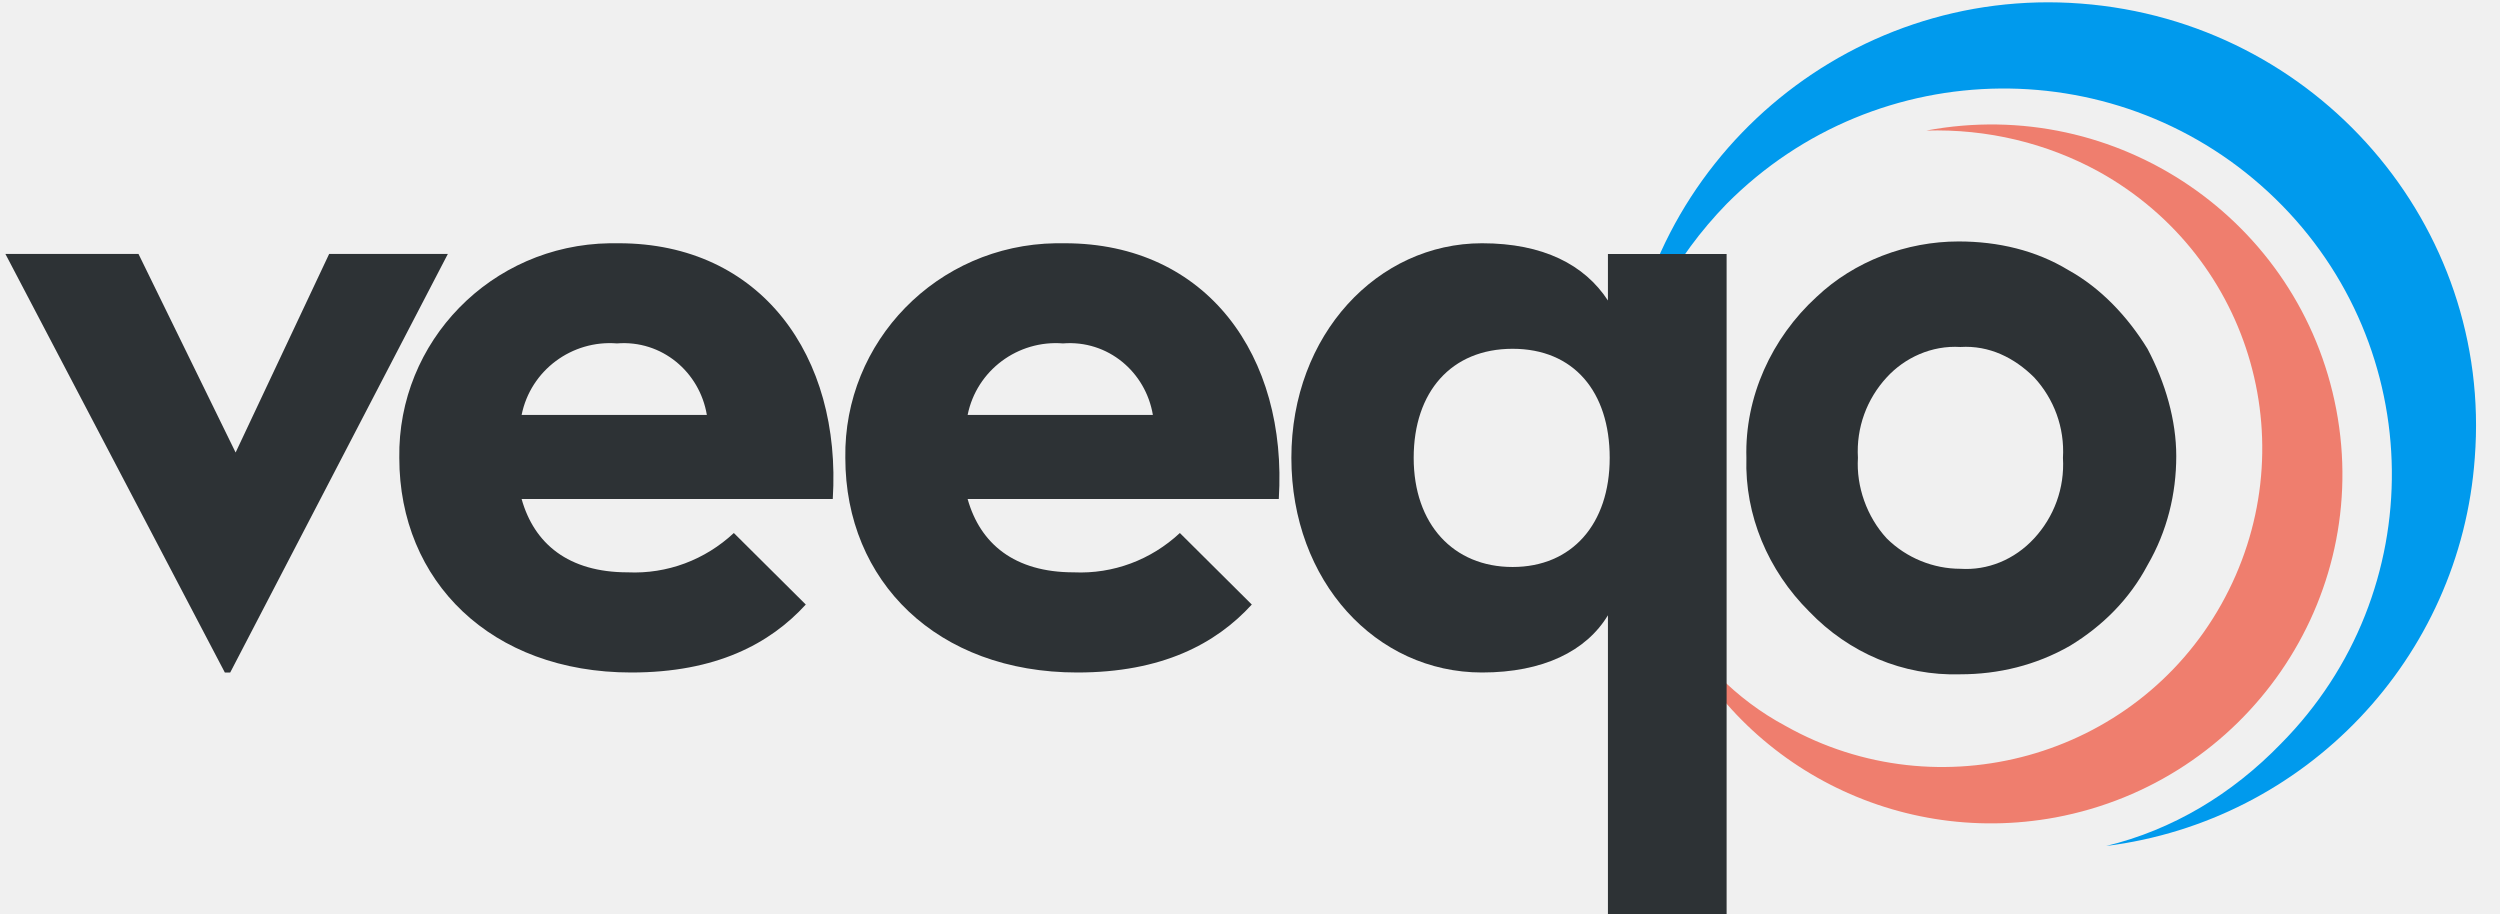
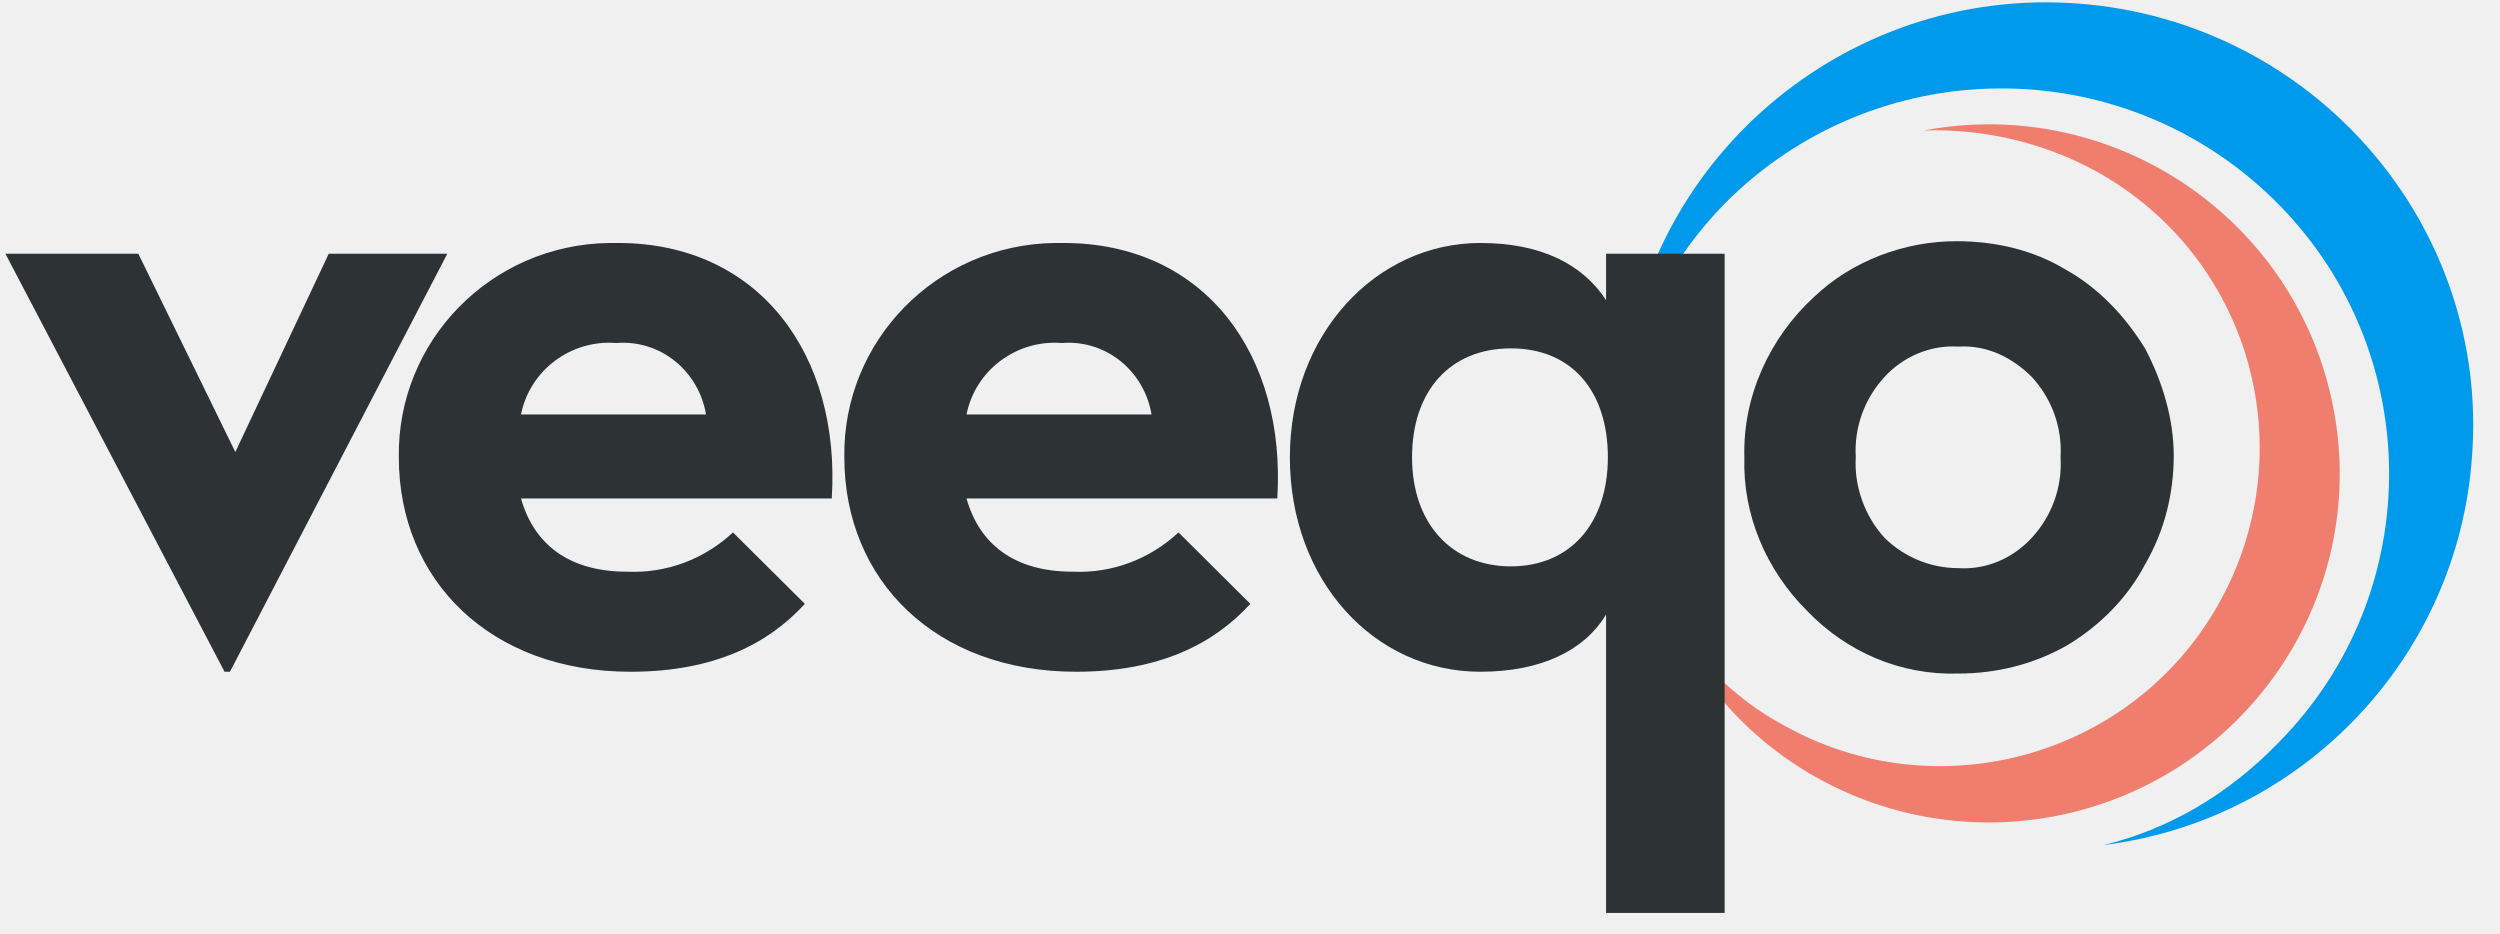
- <svg xmlns="http://www.w3.org/2000/svg" width="93" height="34" viewBox="0 0 93 34" fill="none">
+ <svg xmlns="http://www.w3.org/2000/svg" width="83" height="31" viewBox="0 0 83 31" fill="none">
  <g clip-path="url(#clip0)">
-     <path d="M84.837 27.679C90.457 22.023 90.323 12.908 84.636 7.385C78.949 1.863 69.85 1.929 64.23 7.585C62.289 9.581 60.951 12.043 60.416 14.704C61.085 5.988 68.712 -0.533 77.41 0.133C86.175 0.798 92.731 8.383 92.062 17.033C91.527 24.485 85.773 30.54 78.347 31.471C80.822 30.872 83.03 29.542 84.837 27.679Z" fill="#009AED" />
-     <path d="M66.437 27.013C72.124 30.207 79.417 28.211 82.628 22.489C85.84 16.767 83.833 9.581 78.079 6.387C76.139 5.323 73.931 4.79 71.656 4.857C78.748 3.526 85.572 8.184 86.91 15.236C88.249 22.289 83.565 29.076 76.473 30.407C70.385 31.538 64.363 28.278 62.022 22.622C63.092 24.485 64.564 26.015 66.437 27.013Z" fill="#EF7E6E" />
-     <path d="M79.886 12.975C79.15 11.777 78.147 10.712 76.943 10.047C75.738 9.315 74.333 8.982 72.861 8.982C70.921 8.982 68.981 9.714 67.576 11.045C65.903 12.575 64.9 14.771 64.966 17.033C64.9 19.163 65.769 21.225 67.308 22.755C68.78 24.286 70.787 25.151 72.928 25.084C74.333 25.084 75.738 24.752 77.01 24.02C78.214 23.288 79.217 22.29 79.886 21.026C80.622 19.761 80.957 18.364 80.957 16.967C80.957 15.636 80.555 14.239 79.886 12.975ZM72.928 21.159C71.925 21.159 70.921 20.759 70.185 20.027C69.449 19.229 69.048 18.098 69.115 17.033C69.048 15.902 69.449 14.838 70.185 14.039C70.854 13.307 71.858 12.841 72.928 12.908C73.999 12.841 74.935 13.307 75.671 14.039C76.407 14.838 76.809 15.902 76.742 17.033C76.809 18.164 76.407 19.229 75.671 20.027C74.935 20.826 73.932 21.225 72.928 21.159Z" fill="#2D3235" />
-     <path d="M0.201 9.447H5.152L8.765 16.833L12.244 9.447H16.66L8.564 25.017H8.364L0.201 9.447Z" fill="#2D3235" />
-     <path d="M23.352 21.291C24.823 21.358 26.228 20.826 27.299 19.828L29.975 22.489C28.637 23.953 26.63 25.017 23.485 25.017C18.267 25.017 14.854 21.624 14.854 17.033C14.788 12.708 18.267 9.115 22.682 9.049H23.017C28.302 9.049 31.313 13.241 30.979 18.564H19.404C19.872 20.227 21.144 21.291 23.352 21.291ZM26.295 15.436C26.028 13.839 24.623 12.642 22.95 12.775C21.277 12.642 19.739 13.773 19.404 15.436H26.295Z" fill="#2D3235" />
-     <path d="M39.943 21.291C41.415 21.358 42.82 20.826 43.891 19.828L46.567 22.489C45.229 23.953 43.222 25.017 40.077 25.017C34.858 25.017 31.446 21.624 31.446 17.033C31.379 12.708 34.858 9.115 39.274 9.049H39.609C44.894 9.049 47.905 13.241 47.571 18.564H35.996C36.464 20.227 37.735 21.291 39.943 21.291ZM42.887 15.436C42.62 13.839 41.215 12.642 39.542 12.775C37.869 12.642 36.33 13.773 35.996 15.436H42.887Z" fill="#2D3235" />
-     <path d="M59.815 22.888C59.012 24.219 57.406 25.017 55.131 25.017C51.184 25.017 48.039 21.624 48.039 17.033C48.039 12.442 51.251 9.049 55.131 9.049C57.406 9.049 58.945 9.847 59.815 11.178V9.448H64.23V34H59.815V22.888ZM59.881 17.033C59.881 14.571 58.543 12.975 56.269 12.975C53.994 12.975 52.589 14.571 52.589 17.033C52.589 19.495 54.061 21.092 56.269 21.092C58.476 21.092 59.881 19.495 59.881 17.033Z" fill="#2D3235" />
+     <path d="M75.627 24.675C80.637 19.633 80.518 11.507 75.448 6.584C70.379 1.661 62.267 1.72 57.257 6.762C55.527 8.541 54.335 10.736 53.857 13.108C54.454 5.338 61.253 -0.475 69.007 0.119C76.82 0.712 82.665 7.474 82.069 15.184C81.592 21.828 76.462 27.225 69.842 28.056C72.049 27.522 74.017 26.335 75.627 24.675Z" fill="#009AED" />
+     <path d="M59.225 24.081C64.295 26.929 70.796 25.149 73.659 20.048C76.522 14.947 74.733 8.541 69.603 5.694C67.874 4.745 65.906 4.271 63.878 4.33C70.2 3.144 76.284 7.296 77.476 13.583C78.669 19.87 74.494 25.92 68.172 27.107C62.745 28.115 57.377 25.209 55.289 20.167C56.243 21.828 57.556 23.192 59.225 24.081Z" fill="#EF7E6E" />
+     <path d="M71.214 11.566C70.558 10.499 69.663 9.55 68.59 8.957C67.516 8.304 66.263 8.008 64.951 8.008C63.222 8.008 61.492 8.66 60.239 9.846C58.748 11.21 57.854 13.168 57.913 15.185C57.854 17.083 58.629 18.921 60.001 20.286C61.313 21.65 63.102 22.421 65.011 22.362C66.263 22.362 67.516 22.065 68.649 21.413C69.723 20.76 70.617 19.87 71.214 18.743C71.87 17.616 72.168 16.371 72.168 15.125C72.168 13.939 71.81 12.693 71.214 11.566ZM65.011 18.862C64.116 18.862 63.222 18.506 62.566 17.854C61.91 17.142 61.552 16.134 61.611 15.185C61.552 14.176 61.91 13.227 62.566 12.515C63.162 11.863 64.057 11.448 65.011 11.507C65.965 11.448 66.8 11.863 67.456 12.515C68.112 13.227 68.47 14.176 68.411 15.185C68.47 16.193 68.112 17.142 67.456 17.854C66.8 18.566 65.906 18.921 65.011 18.862Z" fill="#2D3235" />
+     <path d="M0.179 8.423H4.592L7.813 15.007L10.915 8.423H14.851L7.634 22.302H7.455L0.179 8.423Z" fill="#2D3235" />
+     <path d="M20.816 18.98C22.128 19.04 23.381 18.565 24.335 17.676L26.721 20.048C25.528 21.353 23.738 22.302 20.935 22.302C16.283 22.302 13.241 19.277 13.241 15.184C13.181 11.329 16.283 8.126 20.219 8.067H20.518C25.229 8.067 27.913 11.803 27.615 16.549H17.297C17.714 18.032 18.848 18.98 20.816 18.98ZM23.44 13.761C23.201 12.337 21.949 11.27 20.458 11.388C18.967 11.27 17.595 12.278 17.297 13.761H23.44Z" fill="#2D3235" />
+     <path d="M35.607 18.98C36.919 19.04 38.172 18.565 39.126 17.676L41.511 20.048C40.319 21.353 38.529 22.302 35.726 22.302C31.074 22.302 28.032 19.277 28.032 15.184C27.973 11.329 31.074 8.126 35.01 8.067H35.309C40.02 8.067 42.704 11.803 42.406 16.549H32.088C32.505 18.032 33.639 18.98 35.607 18.98ZM38.231 13.761C37.993 12.337 36.74 11.27 35.249 11.388C33.758 11.27 32.386 12.278 32.088 13.761H38.231Z" fill="#2D3235" />
+     <path d="M53.322 20.404C52.606 21.59 51.174 22.302 49.146 22.302C45.627 22.302 42.824 19.277 42.824 15.184C42.824 11.092 45.687 8.067 49.146 8.067C51.174 8.067 52.546 8.778 53.322 9.965V8.423H57.258V30.309H53.322V20.404ZM53.381 15.184C53.381 12.99 52.188 11.566 50.16 11.566C48.133 11.566 46.88 12.99 46.88 15.184C46.88 17.379 48.192 18.803 50.16 18.803C52.129 18.803 53.381 17.379 53.381 15.184Z" fill="#2D3235" />
  </g>
  <defs>
    <clipPath id="clip0">
-       <rect width="92.129" height="34" fill="white" />
+       <rect width="82.129" height="30.309" fill="white" />
    </clipPath>
  </defs>
</svg>
